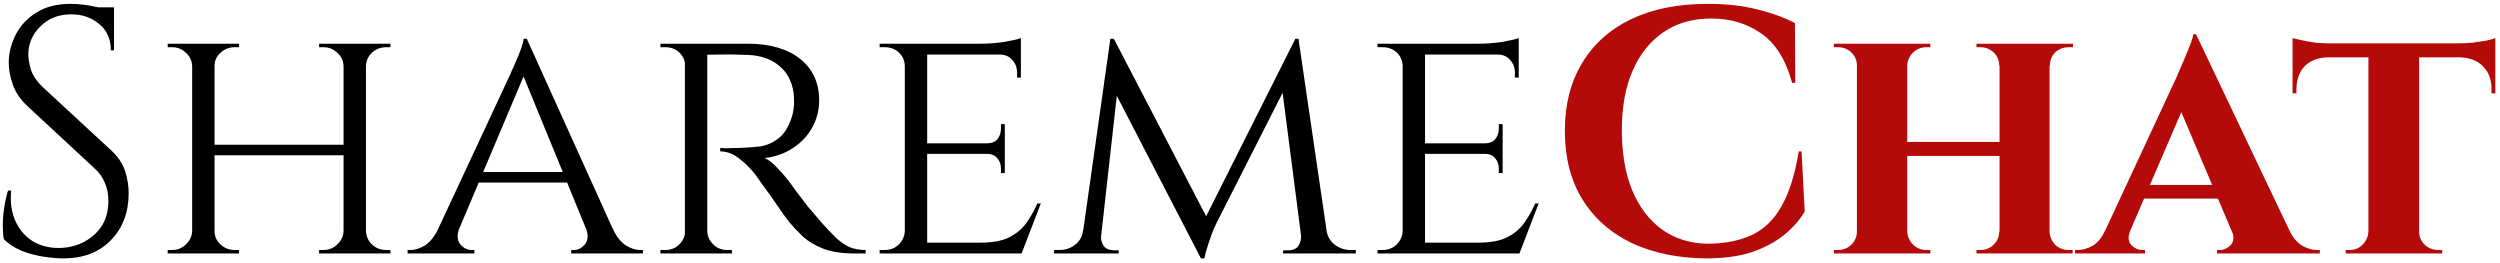
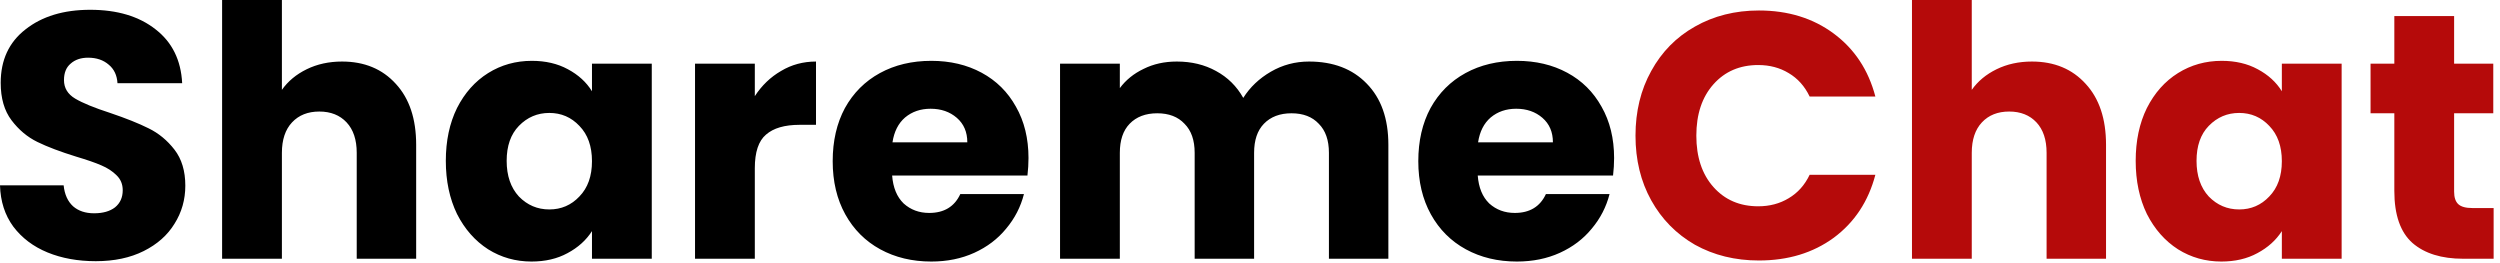
<svg xmlns="http://www.w3.org/2000/svg" width="286" height="30" viewBox="0 0 286 30" fill="none">
-   <path d="M8.04 0.44C8.467 0.44 8.92 0.467 9.4 0.52C9.907 0.573 10.387 0.653 10.84 0.76C11.32 0.84 11.747 0.933 12.12 1.04C12.52 1.12 12.827 1.213 13.04 1.32V5.76H12.68C12.68 4.48 12.24 3.48 11.36 2.76C10.48 2.013 9.413 1.64 8.16 1.64C6.693 1.64 5.507 2.107 4.6 3.04C3.693 3.947 3.24 5.013 3.24 6.24C3.24 6.747 3.347 7.347 3.56 8.04C3.8 8.707 4.227 9.333 4.84 9.92L12.72 17.2C13.52 17.947 14.053 18.747 14.32 19.6C14.587 20.453 14.72 21.28 14.72 22.08C14.72 24.293 14.04 26.093 12.68 27.48C11.347 28.867 9.533 29.56 7.24 29.56C6.6 29.56 5.84 29.493 4.96 29.36C4.107 29.227 3.267 29 2.44 28.68C1.64 28.333 0.973 27.893 0.44 27.36C0.36 26.933 0.32 26.4 0.32 25.76C0.32 25.12 0.373 24.453 0.48 23.76C0.587 23.04 0.733 22.387 0.92 21.8H1.28C1.147 23.16 1.32 24.347 1.8 25.36C2.28 26.373 2.973 27.147 3.88 27.68C4.813 28.187 5.867 28.413 7.04 28.36C8.507 28.28 9.76 27.773 10.8 26.84C11.867 25.88 12.4 24.6 12.4 23C12.4 22.227 12.267 21.533 12 20.92C11.733 20.28 11.347 19.733 10.84 19.28L3.16 12.16C2.36 11.413 1.8 10.6 1.48 9.72C1.16 8.813 1 7.973 1 7.2C1 6.08 1.267 5 1.8 3.96C2.333 2.92 3.12 2.08 4.16 1.44C5.227 0.773 6.52 0.44 8.04 0.44ZM13.04 0.84V1.68H10V0.84H13.04ZM41.864 5V29H39.304V5H41.864ZM24.544 5V29H21.984V5H24.544ZM39.704 16.56V17.76H24.104V16.56H39.704ZM22.104 26.44V29H19.184V28.6C19.184 28.6 19.264 28.6 19.424 28.6C19.584 28.6 19.664 28.6 19.664 28.6C20.304 28.6 20.838 28.387 21.264 27.96C21.718 27.533 21.958 27.027 21.984 26.44H22.104ZM24.424 26.44H24.544C24.544 27.027 24.771 27.533 25.224 27.96C25.678 28.387 26.224 28.6 26.864 28.6C26.864 28.6 26.944 28.6 27.104 28.6C27.264 28.6 27.344 28.6 27.344 28.6V29H24.424V26.44ZM24.424 7.56V5H27.344V5.4C27.344 5.4 27.264 5.4 27.104 5.4C26.944 5.4 26.864 5.4 26.864 5.4C26.224 5.4 25.678 5.613 25.224 6.04C24.771 6.44 24.544 6.947 24.544 7.56H24.424ZM22.104 7.56H21.984C21.958 6.947 21.718 6.44 21.264 6.04C20.838 5.613 20.304 5.4 19.664 5.4C19.664 5.4 19.584 5.4 19.424 5.4C19.264 5.4 19.184 5.4 19.184 5.4V5H22.104V7.56ZM39.424 26.44V29H36.504V28.6C36.504 28.6 36.584 28.6 36.744 28.6C36.904 28.6 36.984 28.6 36.984 28.6C37.624 28.6 38.158 28.387 38.584 27.96C39.038 27.533 39.278 27.027 39.304 26.44H39.424ZM41.744 26.44H41.864C41.891 27.027 42.118 27.533 42.544 27.96C42.998 28.387 43.544 28.6 44.184 28.6C44.184 28.6 44.264 28.6 44.424 28.6C44.584 28.6 44.664 28.6 44.664 28.6V29H41.744V26.44ZM41.744 7.56V5H44.664V5.4C44.664 5.4 44.584 5.4 44.424 5.4C44.264 5.4 44.184 5.4 44.184 5.4C43.544 5.4 42.998 5.613 42.544 6.04C42.118 6.44 41.891 6.947 41.864 7.56H41.744ZM39.424 7.56H39.304C39.278 6.947 39.038 6.44 38.584 6.04C38.158 5.613 37.624 5.4 36.984 5.4C36.984 5.4 36.904 5.4 36.744 5.4C36.584 5.4 36.504 5.4 36.504 5.4V5H39.424V7.56ZM60.268 4.44L71.268 28.76H68.108L59.588 8L60.268 4.44ZM52.548 26.08C52.255 26.88 52.295 27.507 52.668 27.96C53.041 28.387 53.468 28.6 53.948 28.6H54.268V29H46.628V28.6C46.628 28.6 46.681 28.6 46.788 28.6C46.895 28.6 46.948 28.6 46.948 28.6C47.508 28.6 48.081 28.413 48.668 28.04C49.255 27.64 49.761 26.987 50.188 26.08H52.548ZM60.268 4.44L60.548 7.2L51.388 28.88H48.868L58.348 8.56C58.348 8.56 58.415 8.4 58.548 8.08C58.708 7.76 58.882 7.373 59.068 6.92C59.282 6.44 59.468 5.973 59.628 5.52C59.788 5.067 59.882 4.707 59.908 4.44H60.268ZM64.988 19.68V20.88H54.388V19.68H64.988ZM67.028 26.08H70.068C70.468 26.987 70.962 27.64 71.548 28.04C72.135 28.413 72.695 28.6 73.228 28.6C73.228 28.6 73.281 28.6 73.388 28.6C73.495 28.6 73.548 28.6 73.548 28.6V29H65.348V28.6H65.668C66.121 28.6 66.535 28.387 66.908 27.96C67.281 27.507 67.322 26.88 67.028 26.08ZM80.432 5H85.592C86.845 5 87.965 5.147 88.952 5.44C89.965 5.733 90.818 6.16 91.512 6.72C92.232 7.28 92.778 7.96 93.152 8.76C93.525 9.56 93.712 10.467 93.712 11.48C93.712 12.6 93.445 13.64 92.912 14.6C92.378 15.56 91.632 16.347 90.672 16.96C89.738 17.573 88.672 17.947 87.472 18.08C87.925 18.267 88.445 18.68 89.032 19.32C89.645 19.96 90.165 20.587 90.592 21.2C90.592 21.2 90.765 21.44 91.112 21.92C91.458 22.373 91.898 22.947 92.432 23.64C92.992 24.307 93.538 24.947 94.072 25.56C94.632 26.173 95.138 26.707 95.592 27.16C96.072 27.613 96.578 27.973 97.112 28.24C97.672 28.48 98.312 28.6 99.032 28.6V29H97.792C96.325 29 95.112 28.813 94.152 28.44C93.218 28.067 92.458 27.613 91.872 27.08C91.285 26.52 90.778 25.987 90.352 25.48C90.245 25.347 89.992 25.013 89.592 24.48C89.218 23.92 88.805 23.32 88.352 22.68C87.898 22.04 87.485 21.467 87.112 20.96C86.738 20.427 86.512 20.107 86.432 20C85.898 19.307 85.285 18.693 84.592 18.16C83.898 17.6 83.165 17.32 82.392 17.32V16.92C82.392 16.92 82.605 16.933 83.032 16.96C83.458 16.96 84.005 16.947 84.672 16.92C85.418 16.893 86.165 16.84 86.912 16.76C87.658 16.653 88.352 16.36 88.992 15.88C89.658 15.4 90.178 14.6 90.552 13.48C90.658 13.187 90.738 12.84 90.792 12.44C90.845 12.04 90.858 11.627 90.832 11.2C90.805 10.453 90.658 9.787 90.392 9.2C90.152 8.613 89.792 8.107 89.312 7.68C88.858 7.253 88.312 6.92 87.672 6.68C87.032 6.44 86.312 6.307 85.512 6.28C84.258 6.227 83.165 6.213 82.232 6.24C81.298 6.267 80.832 6.267 80.832 6.24C80.832 6.213 80.792 6.107 80.712 5.92C80.658 5.707 80.592 5.507 80.512 5.32C80.458 5.107 80.432 5 80.432 5ZM80.912 5V29H78.352V5H80.912ZM78.472 26.44L78.952 29H75.552V28.6C75.552 28.6 75.645 28.6 75.832 28.6C76.018 28.6 76.112 28.6 76.112 28.6C76.752 28.6 77.285 28.387 77.712 27.96C78.138 27.533 78.365 27.027 78.392 26.44H78.472ZM78.472 7.52H78.392C78.365 6.907 78.138 6.4 77.712 6C77.285 5.6 76.752 5.4 76.112 5.4C76.112 5.4 76.018 5.4 75.832 5.4C75.645 5.4 75.552 5.4 75.552 5.4V5H78.952L78.472 7.52ZM80.792 26.44H80.912C80.938 27.027 81.165 27.533 81.592 27.96C82.018 28.387 82.552 28.6 83.192 28.6C83.192 28.6 83.272 28.6 83.432 28.6C83.618 28.6 83.712 28.6 83.712 28.6L83.752 29H80.312L80.792 26.44ZM106.07 5V29H103.51V5H106.07ZM116.83 27.76L116.75 29H105.99V27.76H116.83ZM114.95 16.4V17.6H105.99V16.4H114.95ZM116.79 5V6.24H105.99V5H116.79ZM119.07 23.28L116.87 29H110.79L112.15 27.76C113.483 27.76 114.55 27.573 115.35 27.2C116.176 26.8 116.843 26.267 117.35 25.6C117.856 24.907 118.296 24.133 118.67 23.28H119.07ZM114.95 17.52V19.8H114.51V19.28C114.51 18.827 114.376 18.44 114.11 18.12C113.843 17.773 113.43 17.6 112.87 17.6V17.52H114.95ZM114.95 14.2V16.48H112.87V16.4C113.43 16.4 113.843 16.24 114.11 15.92C114.376 15.573 114.51 15.173 114.51 14.72V14.2H114.95ZM116.79 6.12V8.88H116.35V8.28C116.35 7.72 116.163 7.24 115.79 6.84C115.443 6.44 114.963 6.24 114.35 6.24V6.12H116.79ZM116.79 4.36V5.4L112.23 5C113.056 5 113.936 4.933 114.87 4.8C115.803 4.64 116.443 4.493 116.79 4.36ZM103.59 26.44L104.11 29H100.63V28.6C100.63 28.6 100.723 28.6 100.91 28.6C101.096 28.6 101.19 28.6 101.19 28.6C101.856 28.6 102.403 28.387 102.83 27.96C103.256 27.533 103.483 27.027 103.51 26.44H103.59ZM103.59 7.52H103.51C103.483 6.907 103.256 6.4 102.83 6C102.403 5.6 101.856 5.4 101.19 5.4C101.19 5.4 101.096 5.4 100.91 5.4C100.723 5.4 100.63 5.4 100.63 5.4V5H104.11L103.59 7.52ZM148.186 4.44L148.546 7.04L139.186 25.48C139.186 25.48 139.079 25.707 138.866 26.16C138.679 26.613 138.479 27.16 138.266 27.8C138.052 28.413 137.892 29 137.786 29.56H137.386L136.826 27.04L148.186 4.44ZM124.746 26.32V29H120.586V28.6C120.586 28.6 120.679 28.6 120.866 28.6C121.079 28.6 121.186 28.6 121.186 28.6C121.879 28.6 122.479 28.4 122.986 28C123.519 27.6 123.826 27.04 123.906 26.32H124.746ZM125.946 26.92C125.919 27.32 126.012 27.707 126.226 28.08C126.439 28.427 126.839 28.613 127.426 28.64H127.986V29H125.706V26.92H125.946ZM127.026 4.44H127.426L128.226 6.8L125.746 29H123.546L127.026 4.44ZM127.426 4.44L138.306 25.36L137.386 29.56L126.666 8.84L127.426 4.44ZM148.546 4.44L152.146 29H149.106L146.506 8.88L148.186 4.44H148.546ZM150.946 26.32H151.746C151.852 27.04 152.172 27.6 152.706 28C153.239 28.4 153.839 28.6 154.506 28.6C154.506 28.6 154.599 28.6 154.786 28.6C154.999 28.6 155.106 28.6 155.106 28.6V29H150.946V26.32ZM148.826 26.92H149.106V29H146.786V28.64H147.386C147.999 28.613 148.399 28.413 148.586 28.04C148.799 27.667 148.879 27.293 148.826 26.92ZM163.023 5V29H160.463V5H163.023ZM173.783 27.76L173.703 29H162.943V27.76H173.783ZM171.903 16.4V17.6H162.943V16.4H171.903ZM173.743 5V6.24H162.943V5H173.743ZM176.023 23.28L173.823 29H167.743L169.103 27.76C170.436 27.76 171.503 27.573 172.303 27.2C173.129 26.8 173.796 26.267 174.303 25.6C174.809 24.907 175.249 24.133 175.623 23.28H176.023ZM171.903 17.52V19.8H171.463V19.28C171.463 18.827 171.329 18.44 171.063 18.12C170.796 17.773 170.383 17.6 169.823 17.6V17.52H171.903ZM171.903 14.2V16.48H169.823V16.4C170.383 16.4 170.796 16.24 171.063 15.92C171.329 15.573 171.463 15.173 171.463 14.72V14.2H171.903ZM173.743 6.12V8.88H173.303V8.28C173.303 7.72 173.116 7.24 172.743 6.84C172.396 6.44 171.916 6.24 171.303 6.24V6.12H173.743ZM173.743 4.36V5.4L169.183 5C170.009 5 170.889 4.933 171.823 4.8C172.756 4.64 173.396 4.493 173.743 4.36ZM160.543 26.44L161.063 29H157.583V28.6C157.583 28.6 157.676 28.6 157.863 28.6C158.049 28.6 158.143 28.6 158.143 28.6C158.809 28.6 159.356 28.387 159.783 27.96C160.209 27.533 160.436 27.027 160.463 26.44H160.543ZM160.543 7.52H160.463C160.436 6.907 160.209 6.4 159.783 6C159.356 5.6 158.809 5.4 158.143 5.4C158.143 5.4 158.049 5.4 157.863 5.4C157.676 5.4 157.583 5.4 157.583 5.4V5H161.063L160.543 7.52Z" fill="black" />
-   <path d="M206.099 17.32L206.459 24.2C205.872 25.187 205.085 26.08 204.099 26.88C203.112 27.68 201.885 28.333 200.419 28.84C198.952 29.32 197.219 29.56 195.219 29.56C191.965 29.533 189.112 28.947 186.659 27.8C184.232 26.627 182.352 24.96 181.019 22.8C179.685 20.64 179.019 18.027 179.019 14.96C179.019 11.973 179.672 9.4 180.979 7.24C182.285 5.053 184.152 3.373 186.579 2.2C189.032 1.027 191.952 0.44 195.339 0.44C197.472 0.44 199.379 0.653 201.059 1.08C202.765 1.507 204.192 2.027 205.339 2.64L205.379 9.48H205.019C204.299 6.84 203.125 4.96 201.499 3.84C199.872 2.693 197.965 2.12 195.779 2.12C193.645 2.12 191.819 2.64 190.299 3.68C188.779 4.72 187.605 6.187 186.779 8.08C185.952 9.973 185.539 12.24 185.539 14.88C185.539 17.52 185.925 19.8 186.699 21.72C187.499 23.64 188.619 25.133 190.059 26.2C191.525 27.267 193.245 27.827 195.219 27.88C197.272 27.88 199.005 27.547 200.419 26.88C201.832 26.213 202.965 25.107 203.819 23.56C204.699 22.013 205.352 19.933 205.779 17.32H206.099ZM234.47 5V29H228.75V5H234.47ZM218.19 5V29H212.43V5H218.19ZM229.07 16.24V17.84H217.83V16.24H229.07ZM212.55 26.48V29H209.79V28.6C209.79 28.6 209.856 28.6 209.99 28.6C210.15 28.6 210.243 28.6 210.27 28.6C210.856 28.6 211.363 28.4 211.79 28C212.216 27.573 212.43 27.067 212.43 26.48H212.55ZM218.11 26.48H218.19C218.216 27.067 218.443 27.573 218.87 28C219.296 28.4 219.803 28.6 220.39 28.6C220.39 28.6 220.456 28.6 220.59 28.6C220.75 28.6 220.83 28.6 220.83 28.6V29H218.11V26.48ZM218.11 7.52V5H220.83V5.4C220.83 5.4 220.75 5.4 220.59 5.4C220.456 5.4 220.39 5.4 220.39 5.4C219.803 5.4 219.296 5.6 218.87 6C218.443 6.4 218.216 6.907 218.19 7.52H218.11ZM212.55 7.52H212.43C212.43 6.907 212.216 6.4 211.79 6C211.363 5.6 210.856 5.4 210.27 5.4C210.243 5.4 210.15 5.4 209.99 5.4C209.856 5.4 209.79 5.4 209.79 5.4V5H212.55V7.52ZM228.83 26.48V29H226.11V28.6C226.11 28.6 226.176 28.6 226.31 28.6C226.47 28.6 226.55 28.6 226.55 28.6C227.136 28.6 227.643 28.4 228.07 28C228.496 27.573 228.71 27.067 228.71 26.48H228.83ZM234.35 26.48H234.47C234.496 27.067 234.71 27.573 235.11 28C235.536 28.4 236.056 28.6 236.67 28.6C236.67 28.6 236.736 28.6 236.87 28.6C237.03 28.6 237.11 28.6 237.11 28.6V29H234.35V26.48ZM234.39 7.52V5H237.15V5.4C237.15 5.4 237.07 5.4 236.91 5.4C236.75 5.4 236.67 5.4 236.67 5.4C236.056 5.4 235.536 5.6 235.11 6C234.71 6.4 234.51 6.907 234.51 7.52H234.39ZM228.83 7.52H228.71C228.71 6.907 228.496 6.4 228.07 6C227.643 5.6 227.136 5.4 226.55 5.4C226.55 5.4 226.47 5.4 226.31 5.4C226.176 5.4 226.11 5.4 226.11 5.4V5H228.83V7.52ZM251.229 3.92L263.069 28.8H256.309L248.869 11.24L251.229 3.92ZM243.709 26.36C243.415 27.08 243.455 27.64 243.829 28.04C244.202 28.413 244.615 28.6 245.069 28.6H245.389V29H237.389V28.6C237.389 28.6 237.442 28.6 237.549 28.6C237.655 28.6 237.709 28.6 237.709 28.6C238.242 28.6 238.802 28.44 239.389 28.12C239.975 27.773 240.455 27.187 240.829 26.36H243.709ZM251.229 3.92L251.309 8.72L242.629 28.88H239.669L249.029 8.76C249.082 8.6 249.202 8.32 249.389 7.92C249.575 7.493 249.775 7.027 249.989 6.52C250.202 5.987 250.402 5.493 250.589 5.04C250.775 4.56 250.882 4.187 250.909 3.92H251.229ZM254.709 21.16V22.72H244.509V21.16H254.709ZM255.309 26.36H261.909C262.309 27.187 262.802 27.773 263.389 28.12C263.975 28.44 264.535 28.6 265.069 28.6C265.069 28.6 265.122 28.6 265.229 28.6C265.335 28.6 265.389 28.6 265.389 28.6V29H253.629V28.6H253.949C254.402 28.6 254.815 28.413 255.189 28.04C255.562 27.64 255.602 27.08 255.309 26.36ZM276.747 5.12V29H270.947V5.12H276.747ZM285.467 4.96V6.56H262.267V4.96H285.467ZM285.467 6.44V10.68H285.027V10.32C285.054 9.173 284.734 8.267 284.067 7.6C283.427 6.933 282.534 6.587 281.387 6.56V6.44H285.467ZM285.467 4.36V5.36L281.227 4.96C281.734 4.96 282.281 4.933 282.867 4.88C283.454 4.8 283.987 4.72 284.467 4.64C284.947 4.533 285.281 4.44 285.467 4.36ZM271.027 26.48V29H268.347V28.6C268.347 28.6 268.414 28.6 268.547 28.6C268.707 28.6 268.787 28.6 268.787 28.6C269.374 28.6 269.867 28.4 270.267 28C270.694 27.573 270.921 27.067 270.947 26.48H271.027ZM276.627 26.48H276.747C276.747 27.067 276.961 27.573 277.387 28C277.814 28.4 278.334 28.6 278.947 28.6C278.947 28.6 279.014 28.6 279.147 28.6C279.307 28.6 279.387 28.6 279.387 28.6V29H276.627V26.48ZM266.347 6.44V6.56C265.174 6.587 264.267 6.933 263.627 7.6C263.014 8.267 262.707 9.173 262.707 10.32V10.68H262.267V6.44H266.347ZM262.267 4.36C262.507 4.413 262.854 4.493 263.307 4.6C263.787 4.707 264.307 4.8 264.867 4.88C265.454 4.933 265.987 4.96 266.467 4.96L262.267 5.36V4.36Z" fill="#B50A0A" />
+   <path d="M10.96 29.88C8.907 29.88 7.067 29.547 5.44 28.88C3.813 28.213 2.507 27.227 1.52 25.92C0.56 24.613 0.053 23.04 7.45058e-06 21.2H7.28C7.387 22.24 7.747 23.04 8.36 23.6C8.973 24.133 9.773 24.4 10.76 24.4C11.773 24.4 12.573 24.173 13.16 23.72C13.747 23.24 14.04 22.587 14.04 21.76C14.04 21.067 13.8 20.493 13.32 20.04C12.867 19.587 12.293 19.213 11.6 18.92C10.933 18.627 9.973 18.293 8.72 17.92C6.907 17.36 5.427 16.8 4.28 16.24C3.133 15.68 2.147 14.853 1.32 13.76C0.493 12.667 0.08 11.24 0.08 9.48C0.08 6.867 1.027 4.827 2.92 3.36C4.813 1.867 7.28 1.12 10.32 1.12C13.413 1.12 15.907 1.867 17.8 3.36C19.693 4.827 20.707 6.88 20.84 9.52H13.44C13.387 8.613 13.053 7.907 12.44 7.4C11.827 6.867 11.04 6.6 10.08 6.6C9.253 6.6 8.587 6.827 8.08 7.28C7.573 7.707 7.32 8.333 7.32 9.16C7.32 10.067 7.747 10.773 8.6 11.28C9.453 11.787 10.787 12.333 12.6 12.92C14.413 13.533 15.88 14.12 17 14.68C18.147 15.24 19.133 16.053 19.96 17.12C20.787 18.187 21.2 19.56 21.2 21.24C21.2 22.84 20.787 24.293 19.96 25.6C19.16 26.907 17.987 27.947 16.44 28.72C14.893 29.493 13.067 29.88 10.96 29.88ZM39.129 7.04C41.689 7.04 43.743 7.893 45.289 9.6C46.836 11.28 47.609 13.6 47.609 16.56V29.6H40.809V17.48C40.809 15.987 40.423 14.827 39.649 14C38.876 13.173 37.836 12.76 36.529 12.76C35.223 12.76 34.183 13.173 33.409 14C32.636 14.827 32.249 15.987 32.249 17.48V29.6H25.409V5.72205e-06H32.249V10.28C32.943 9.293 33.889 8.507 35.089 7.92C36.289 7.333 37.636 7.04 39.129 7.04ZM51.002 18.4C51.002 16.107 51.429 14.093 52.282 12.36C53.163 10.627 54.349 9.293 55.843 8.36C57.336 7.427 59.002 6.96 60.843 6.96C62.416 6.96 63.789 7.28 64.963 7.92C66.162 8.56 67.082 9.4 67.722 10.44V7.28H74.562V29.6H67.722V26.44C67.056 27.48 66.123 28.32 64.922 28.96C63.749 29.6 62.376 29.92 60.803 29.92C58.989 29.92 57.336 29.453 55.843 28.52C54.349 27.56 53.163 26.213 52.282 24.48C51.429 22.72 51.002 20.693 51.002 18.4ZM67.722 18.44C67.722 16.733 67.243 15.387 66.282 14.4C65.349 13.413 64.203 12.92 62.843 12.92C61.483 12.92 60.322 13.413 59.362 14.4C58.429 15.36 57.962 16.693 57.962 18.4C57.962 20.107 58.429 21.467 59.362 22.48C60.322 23.467 61.483 23.96 62.843 23.96C64.203 23.96 65.349 23.467 66.282 22.48C67.243 21.493 67.722 20.147 67.722 18.44ZM86.351 11C87.151 9.773 88.151 8.813 89.351 8.12C90.551 7.4 91.884 7.04 93.351 7.04V14.28H91.471C89.764 14.28 88.484 14.653 87.631 15.4C86.778 16.12 86.351 17.4 86.351 19.24V29.6H79.511V7.28H86.351V11ZM117.66 18.08C117.66 18.72 117.62 19.387 117.54 20.08H102.06C102.167 21.467 102.607 22.533 103.38 23.28C104.18 24 105.154 24.36 106.3 24.36C108.007 24.36 109.194 23.64 109.86 22.2H117.14C116.767 23.667 116.087 24.987 115.1 26.16C114.14 27.333 112.927 28.253 111.46 28.92C109.994 29.587 108.354 29.92 106.54 29.92C104.354 29.92 102.407 29.453 100.7 28.52C98.994 27.587 97.66 26.253 96.7 24.52C95.74 22.787 95.26 20.76 95.26 18.44C95.26 16.12 95.727 14.093 96.66 12.36C97.62 10.627 98.954 9.293 100.66 8.36C102.367 7.427 104.327 6.96 106.54 6.96C108.7 6.96 110.62 7.413 112.3 8.32C113.98 9.227 115.287 10.52 116.22 12.2C117.18 13.88 117.66 15.84 117.66 18.08ZM110.66 16.28C110.66 15.107 110.26 14.173 109.46 13.48C108.66 12.787 107.66 12.44 106.46 12.44C105.314 12.44 104.34 12.773 103.54 13.44C102.767 14.107 102.287 15.053 102.1 16.28H110.66ZM149.749 7.04C152.522 7.04 154.722 7.88 156.349 9.56C158.002 11.24 158.829 13.573 158.829 16.56V29.6H152.029V17.48C152.029 16.04 151.642 14.933 150.869 14.16C150.122 13.36 149.082 12.96 147.749 12.96C146.415 12.96 145.362 13.36 144.589 14.16C143.842 14.933 143.469 16.04 143.469 17.48V29.6H136.669V17.48C136.669 16.04 136.282 14.933 135.509 14.16C134.762 13.36 133.722 12.96 132.389 12.96C131.055 12.96 130.002 13.36 129.229 14.16C128.482 14.933 128.109 16.04 128.109 17.48V29.6H121.269V7.28H128.109V10.08C128.802 9.147 129.709 8.413 130.829 7.88C131.949 7.32 133.215 7.04 134.629 7.04C136.309 7.04 137.802 7.4 139.109 8.12C140.442 8.84 141.482 9.867 142.229 11.2C143.002 9.973 144.055 8.973 145.389 8.2C146.722 7.427 148.175 7.04 149.749 7.04ZM184.653 18.08C184.653 18.72 184.613 19.387 184.533 20.08H169.053C169.159 21.467 169.599 22.533 170.373 23.28C171.173 24 172.146 24.36 173.293 24.36C174.999 24.36 176.186 23.64 176.853 22.2H184.133C183.759 23.667 183.079 24.987 182.093 26.16C181.133 27.333 179.919 28.253 178.453 28.92C176.986 29.587 175.346 29.92 173.533 29.92C171.346 29.92 169.399 29.453 167.693 28.52C165.986 27.587 164.653 26.253 163.693 24.52C162.733 22.787 162.253 20.76 162.253 18.44C162.253 16.12 162.719 14.093 163.653 12.36C164.613 10.627 165.946 9.293 167.653 8.36C169.359 7.427 171.319 6.96 173.533 6.96C175.693 6.96 177.613 7.413 179.293 8.32C180.973 9.227 182.279 10.52 183.213 12.2C184.173 13.88 184.653 15.84 184.653 18.08ZM177.653 16.28C177.653 15.107 177.253 14.173 176.453 13.48C175.653 12.787 174.653 12.44 173.453 12.44C172.306 12.44 171.333 12.773 170.533 13.44C169.759 14.107 169.279 15.053 169.093 16.28H177.653Z" fill="black" />
+   <path d="M187.101 15.52C187.101 12.747 187.701 10.28 188.901 8.12C190.101 5.933 191.768 4.24 193.901 3.04C196.061 1.813 198.501 1.2 201.221 1.2C204.554 1.2 207.408 2.08 209.781 3.84C212.154 5.6 213.741 8 214.541 11.04H207.021C206.461 9.867 205.661 8.973 204.621 8.36C203.608 7.747 202.448 7.44 201.141 7.44C199.034 7.44 197.328 8.173 196.021 9.64C194.714 11.107 194.061 13.067 194.061 15.52C194.061 17.973 194.714 19.933 196.021 21.4C197.328 22.867 199.034 23.6 201.141 23.6C202.448 23.6 203.608 23.293 204.621 22.68C205.661 22.067 206.461 21.173 207.021 20H214.541C213.741 23.04 212.154 25.44 209.781 27.2C207.408 28.933 204.554 29.8 201.221 29.8C198.501 29.8 196.061 29.2 193.901 28C191.768 26.773 190.101 25.08 188.901 22.92C187.701 20.76 187.101 18.293 187.101 15.52ZM232.45 7.04C235.01 7.04 237.063 7.893 238.61 9.6C240.156 11.28 240.93 13.6 240.93 16.56V29.6H234.13V17.48C234.13 15.987 233.743 14.827 232.97 14C232.196 13.173 231.156 12.76 229.85 12.76C228.543 12.76 227.503 13.173 226.73 14C225.956 14.827 225.57 15.987 225.57 17.48V29.6H218.73V5.72205e-06H225.57V10.28C226.263 9.293 227.21 8.507 228.41 7.92C229.61 7.333 230.956 7.04 232.45 7.04ZM244.323 18.4C244.323 16.107 244.749 14.093 245.603 12.36C246.483 10.627 247.669 9.293 249.163 8.36C250.656 7.427 252.323 6.96 254.163 6.96C255.736 6.96 257.109 7.28 258.283 7.92C259.483 8.56 260.403 9.4 261.043 10.44V7.28H267.883V29.6H261.043V26.44C260.376 27.48 259.443 28.32 258.243 28.96C257.069 29.6 255.696 29.92 254.123 29.92C252.309 29.92 250.656 29.453 249.163 28.52C247.669 27.56 246.483 26.213 245.603 24.48C244.749 22.72 244.323 20.693 244.323 18.4ZM261.043 18.44C261.043 16.733 260.563 15.387 259.603 14.4C258.669 13.413 257.523 12.92 256.163 12.92C254.803 12.92 253.643 13.413 252.683 14.4C251.749 15.36 251.283 16.693 251.283 18.4C251.283 20.107 251.749 21.467 252.683 22.48C253.643 23.467 254.803 23.96 256.163 23.96C257.523 23.96 258.669 23.467 259.603 22.48C260.563 21.493 261.043 20.147 261.043 18.44ZM285.271 23.8V29.6H281.791C279.311 29.6 277.378 29 275.991 27.8C274.605 26.573 273.911 24.587 273.911 21.84V12.96H271.191V7.28H273.911V1.84H280.751V7.28H285.231V12.96H280.751V21.92C280.751 22.587 280.911 23.067 281.231 23.36C281.551 23.653 282.085 23.8 282.831 23.8H285.271Z" fill="#B50A0A" />
</svg>
